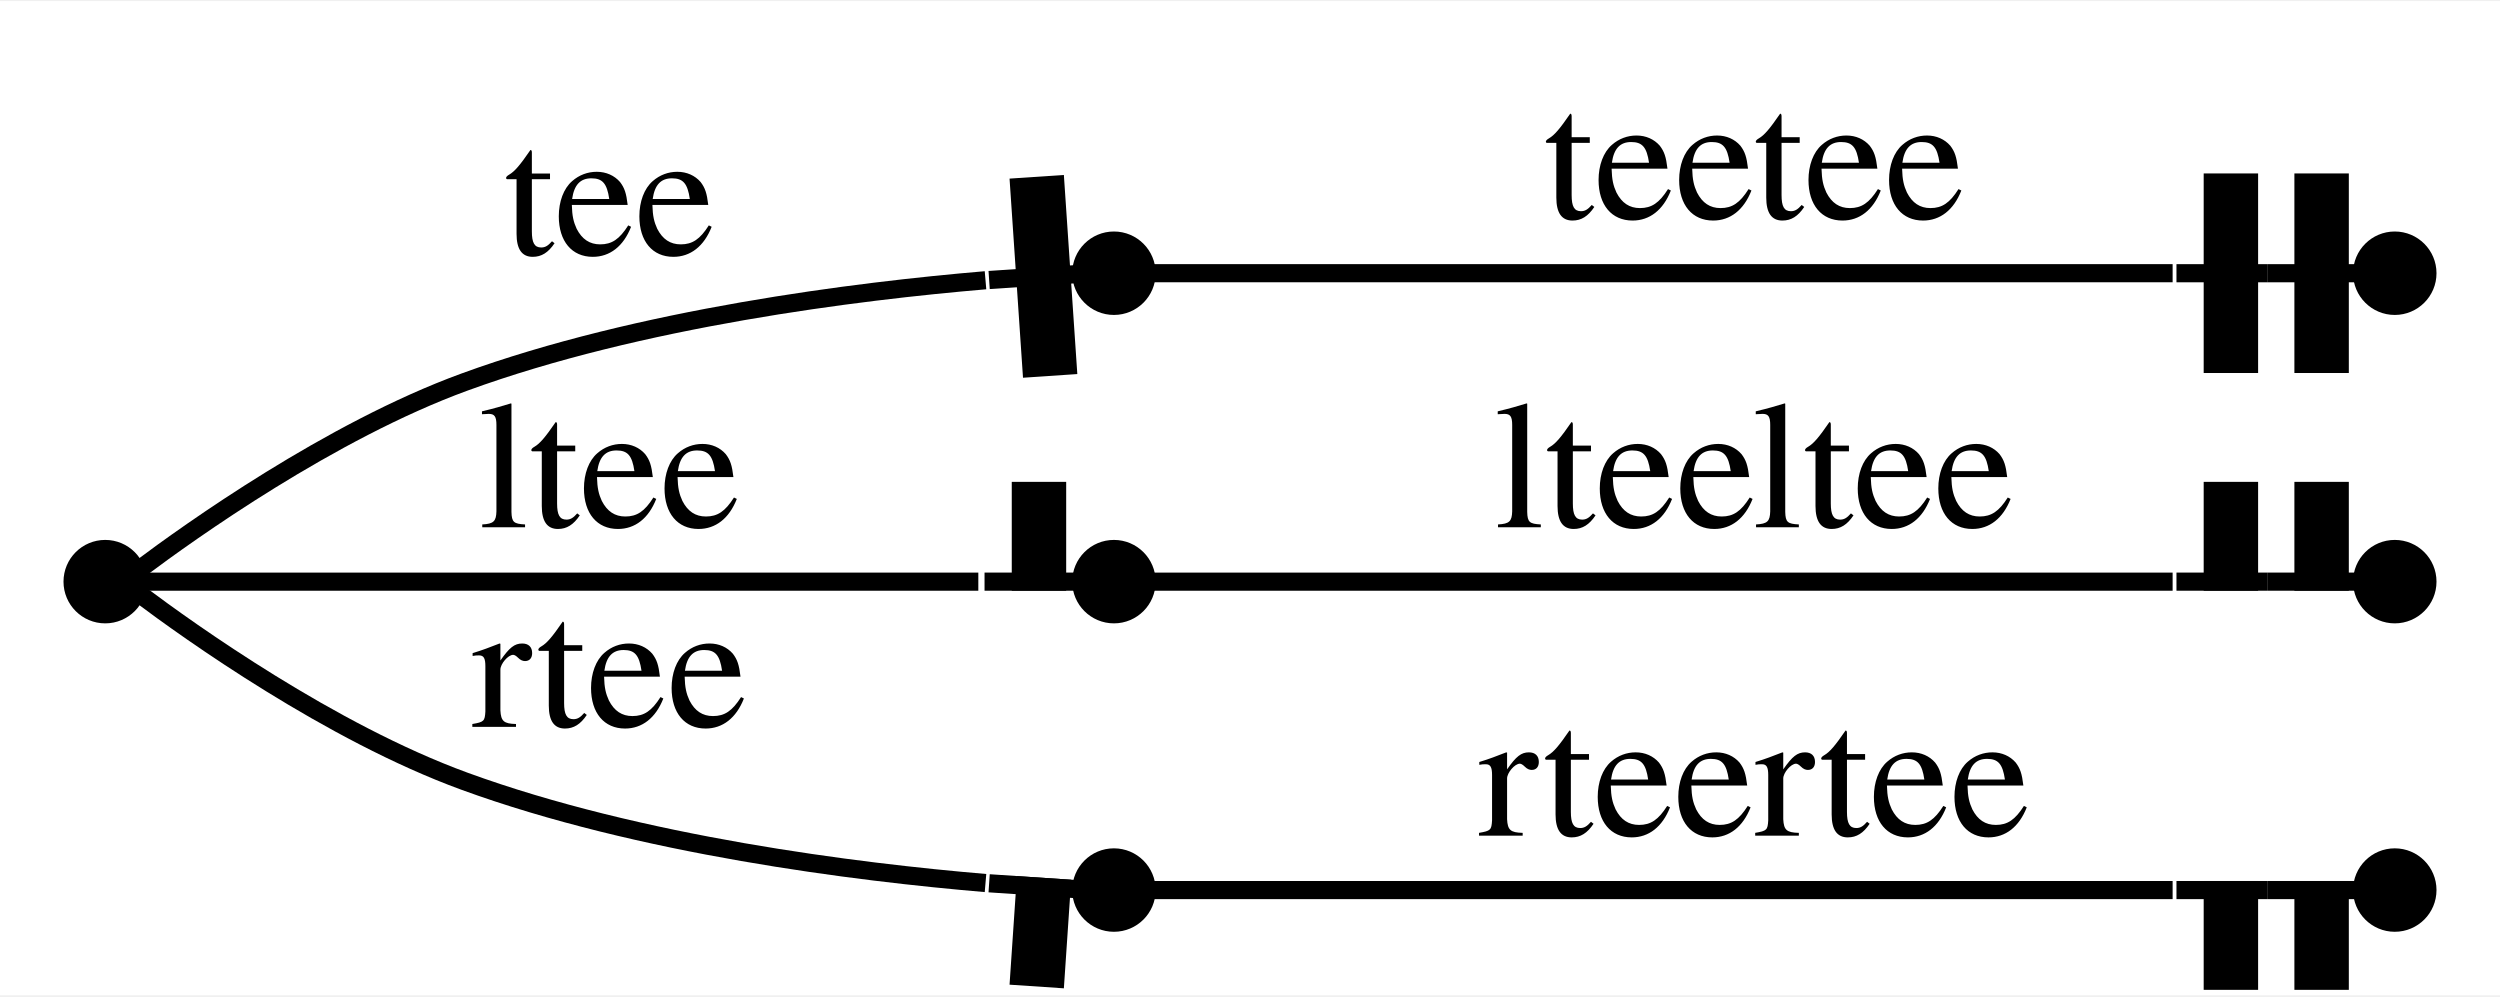
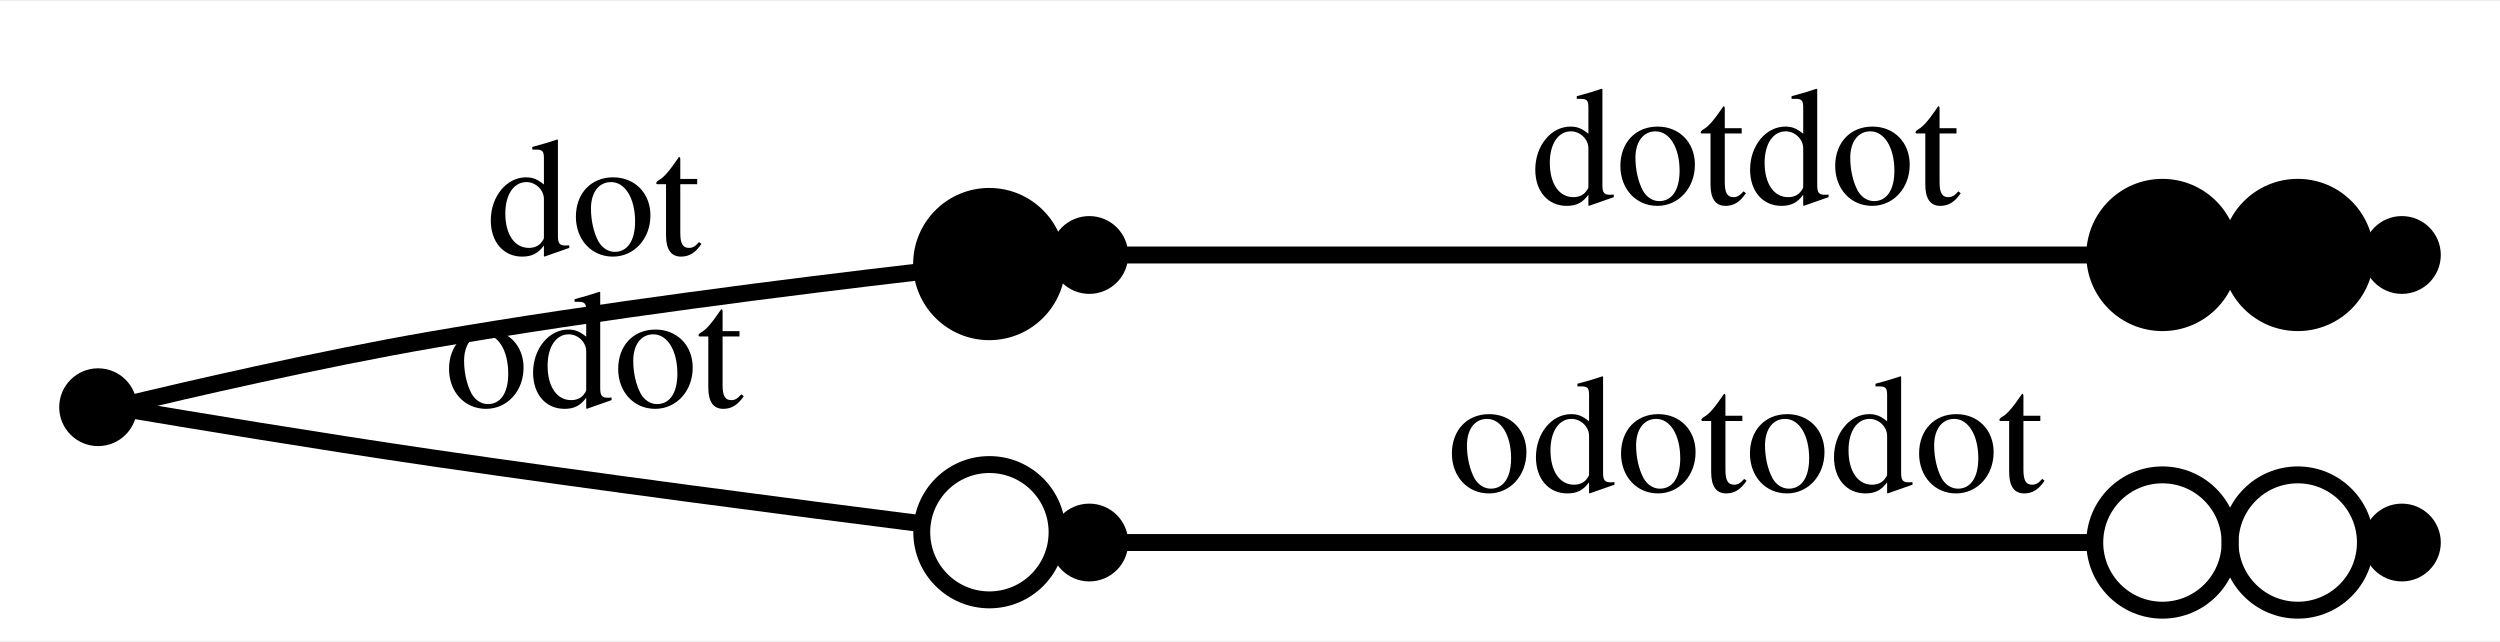
- <svg xmlns="http://www.w3.org/2000/svg" width="138pt" height="55pt" viewBox="0.00 0.00 137.80 54.80">
-   <g id="graph0" class="graph" transform="scale(1 1) rotate(0) translate(4 50.8)">
-     <polygon fill="white" stroke="none" points="-4,4 -4,-50.8 133.8,-50.8 133.8,4 -4,4" />
+ <svg xmlns="http://www.w3.org/2000/svg" width="148pt" height="38pt" viewBox="0.00 0.00 147.80 37.80">
+   <g id="graph0" class="graph" transform="scale(1 1) rotate(0) translate(4 33.8)">
+     <polygon fill="white" stroke="none" points="-4,4 -4,-33.8 143.8,-33.8 143.8,4 -4,4" />
    <g id="node1" class="node">
-       <ellipse fill="black" stroke="black" cx="1.8" cy="-18.8" rx="1.8" ry="1.8" />
+       <ellipse fill="black" stroke="black" cx="1.8" cy="-9.8" rx="1.8" ry="1.8" />
    </g>
    <g id="node2" class="node">
-       <ellipse fill="black" stroke="black" cx="57.4" cy="-35.8" rx="1.8" ry="1.8" />
+       <ellipse fill="black" stroke="black" cx="60.4" cy="-18.8" rx="1.8" ry="1.8" />
    </g>
    <g id="edge1" class="edge">
-       <path fill="none" stroke="black" d="M3.756,-19.531C6.418,-21.527 14.211,-27.102 21.6,-29.8 31.275,-33.332 43.239,-34.812 50.321,-35.413" />
-       <polygon fill="black" stroke="black" points="54.849,-30.707 54.175,-40.684 52.179,-40.55 52.853,-30.572 54.849,-30.707" />
-       <polyline fill="none" stroke="black" points="55.509,-35.763 50.521,-35.426 " />
-       <text text-anchor="middle" x="29.6" y="-36.8" font-family="Times,serif" font-size="10.00">tee</text>
+       <path fill="none" stroke="black" d="M3.814,-10.045C6.624,-10.717 14.76,-12.622 21.6,-13.8 31.418,-15.491 42.756,-16.922 50.434,-17.814" />
+       <ellipse fill="black" stroke="black" cx="54.485" cy="-18.263" rx="4" ry="4" />
+       <text text-anchor="middle" x="31.1" y="-18.8" font-family="Times,serif" font-size="10.00">dot</text>
    </g>
    <g id="node4" class="node">
-       <ellipse fill="black" stroke="black" cx="57.4" cy="-18.8" rx="1.8" ry="1.8" />
+       <ellipse fill="black" stroke="black" cx="60.4" cy="-1.8" rx="1.8" ry="1.8" />
    </g>
    <g id="edge3" class="edge">
-       <path fill="none" stroke="black" d="M3.73,-18.8C9.173,-18.8 37.087,-18.8 49.925,-18.8" />
-       <polygon fill="black" stroke="black" points="54.268,-18.8 54.268,-23.8 52.268,-23.8 52.268,-18.8 54.268,-18.8" />
-       <polyline fill="none" stroke="black" points="55.268,-18.8 50.268,-18.8 " />
-       <text text-anchor="middle" x="29.6" y="-21.8" font-family="Times,serif" font-size="10.00">ltee</text>
-     </g>
-     <g id="node6" class="node">
-       <ellipse fill="black" stroke="black" cx="57.4" cy="-1.8" rx="1.8" ry="1.8" />
-     </g>
-     <g id="edge5" class="edge">
-       <path fill="none" stroke="black" d="M3.756,-18.069C6.418,-16.073 14.211,-10.498 21.6,-7.8 31.275,-4.268 43.239,-2.787 50.321,-2.187" />
-       <polygon fill="black" stroke="black" points="54.175,3.084 54.512,-1.904 52.516,-2.039 52.179,2.95 54.175,3.084" />
-       <polyline fill="none" stroke="black" points="55.509,-1.837 50.521,-2.174 " />
-       <text text-anchor="middle" x="29.6" y="-10.8" font-family="Times,serif" font-size="10.00">rtee</text>
+       <path fill="none" stroke="black" d="M3.817,-9.628C6.638,-9.153 14.797,-7.793 21.6,-6.8 31.458,-5.362 42.79,-3.886 50.455,-2.915" />
+       <ellipse fill="none" stroke="black" cx="54.494" cy="-2.41" rx="4" ry="4" />
+       <text text-anchor="middle" x="31.1" y="-9.8" font-family="Times,serif" font-size="10.00">odot</text>
    </g>
    <g id="node3" class="node">
-       <ellipse fill="black" stroke="black" cx="128" cy="-35.8" rx="1.8" ry="1.8" />
+       <ellipse fill="black" stroke="black" cx="138" cy="-18.8" rx="1.8" ry="1.8" />
    </g>
    <g id="edge2" class="edge">
-       <path fill="none" stroke="black" d="M59.37,-35.8C65.405,-35.8 98.135,-35.8 115.755,-35.8" />
-       <polygon fill="black" stroke="black" points="124.967,-30.8 124.967,-40.8 122.967,-40.8 122.967,-30.8 124.967,-30.8" />
-       <polyline fill="none" stroke="black" points="125.967,-35.8 120.967,-35.8 " />
-       <polygon fill="black" stroke="black" points="119.967,-30.8 119.967,-40.8 117.967,-40.8 117.967,-30.8 119.967,-30.8" />
-       <polyline fill="none" stroke="black" points="120.967,-35.8 115.967,-35.8 " />
-       <text text-anchor="middle" x="92.7" y="-38.8" font-family="Times,serif" font-size="10.00">teetee</text>
+       <path fill="none" stroke="black" d="M62.249,-18.8C67.812,-18.8 99.459,-18.8 119.751,-18.8" />
+       <ellipse fill="black" stroke="black" cx="131.843" cy="-18.8" rx="4" ry="4" />
+       <ellipse fill="black" stroke="black" cx="123.843" cy="-18.8" rx="4" ry="4" />
+       <text text-anchor="middle" x="99.2" y="-21.8" font-family="Times,serif" font-size="10.00">dotdot</text>
    </g>
    <g id="node5" class="node">
-       <ellipse fill="black" stroke="black" cx="128" cy="-18.8" rx="1.8" ry="1.8" />
+       <ellipse fill="black" stroke="black" cx="138" cy="-1.8" rx="1.8" ry="1.8" />
    </g>
    <g id="edge4" class="edge">
-       <path fill="none" stroke="black" d="M59.37,-18.8C65.405,-18.8 98.135,-18.8 115.755,-18.8" />
-       <polygon fill="black" stroke="black" points="124.967,-18.8 124.967,-23.8 122.967,-23.8 122.967,-18.8 124.967,-18.8" />
-       <polyline fill="none" stroke="black" points="125.967,-18.8 120.967,-18.8 " />
-       <polygon fill="black" stroke="black" points="119.967,-18.8 119.967,-23.8 117.967,-23.8 117.967,-18.8 119.967,-18.8" />
-       <polyline fill="none" stroke="black" points="120.967,-18.8 115.967,-18.8 " />
-       <text text-anchor="middle" x="92.7" y="-21.8" font-family="Times,serif" font-size="10.00">lteeltee</text>
-     </g>
-     <g id="node7" class="node">
-       <ellipse fill="black" stroke="black" cx="128" cy="-1.8" rx="1.8" ry="1.8" />
-     </g>
-     <g id="edge6" class="edge">
-       <path fill="none" stroke="black" d="M59.37,-1.8C65.405,-1.8 98.135,-1.8 115.755,-1.8" />
-       <polygon fill="black" stroke="black" points="124.967,3.2 124.967,-1.8 122.967,-1.8 122.967,3.2 124.967,3.2" />
-       <polyline fill="none" stroke="black" points="125.967,-1.8 120.967,-1.8 " />
-       <polygon fill="black" stroke="black" points="119.967,3.2 119.967,-1.8 117.967,-1.8 117.967,3.2 119.967,3.2" />
-       <polyline fill="none" stroke="black" points="120.967,-1.8 115.967,-1.8 " />
-       <text text-anchor="middle" x="92.7" y="-4.8" font-family="Times,serif" font-size="10.00">rteertee</text>
+       <path fill="none" stroke="black" d="M62.249,-1.8C67.812,-1.8 99.459,-1.8 119.751,-1.8" />
+       <ellipse fill="none" stroke="black" cx="131.843" cy="-1.8" rx="4" ry="4" />
+       <ellipse fill="none" stroke="black" cx="123.843" cy="-1.8" rx="4" ry="4" />
+       <text text-anchor="middle" x="99.2" y="-4.8" font-family="Times,serif" font-size="10.00">odotodot</text>
    </g>
  </g>
</svg>
